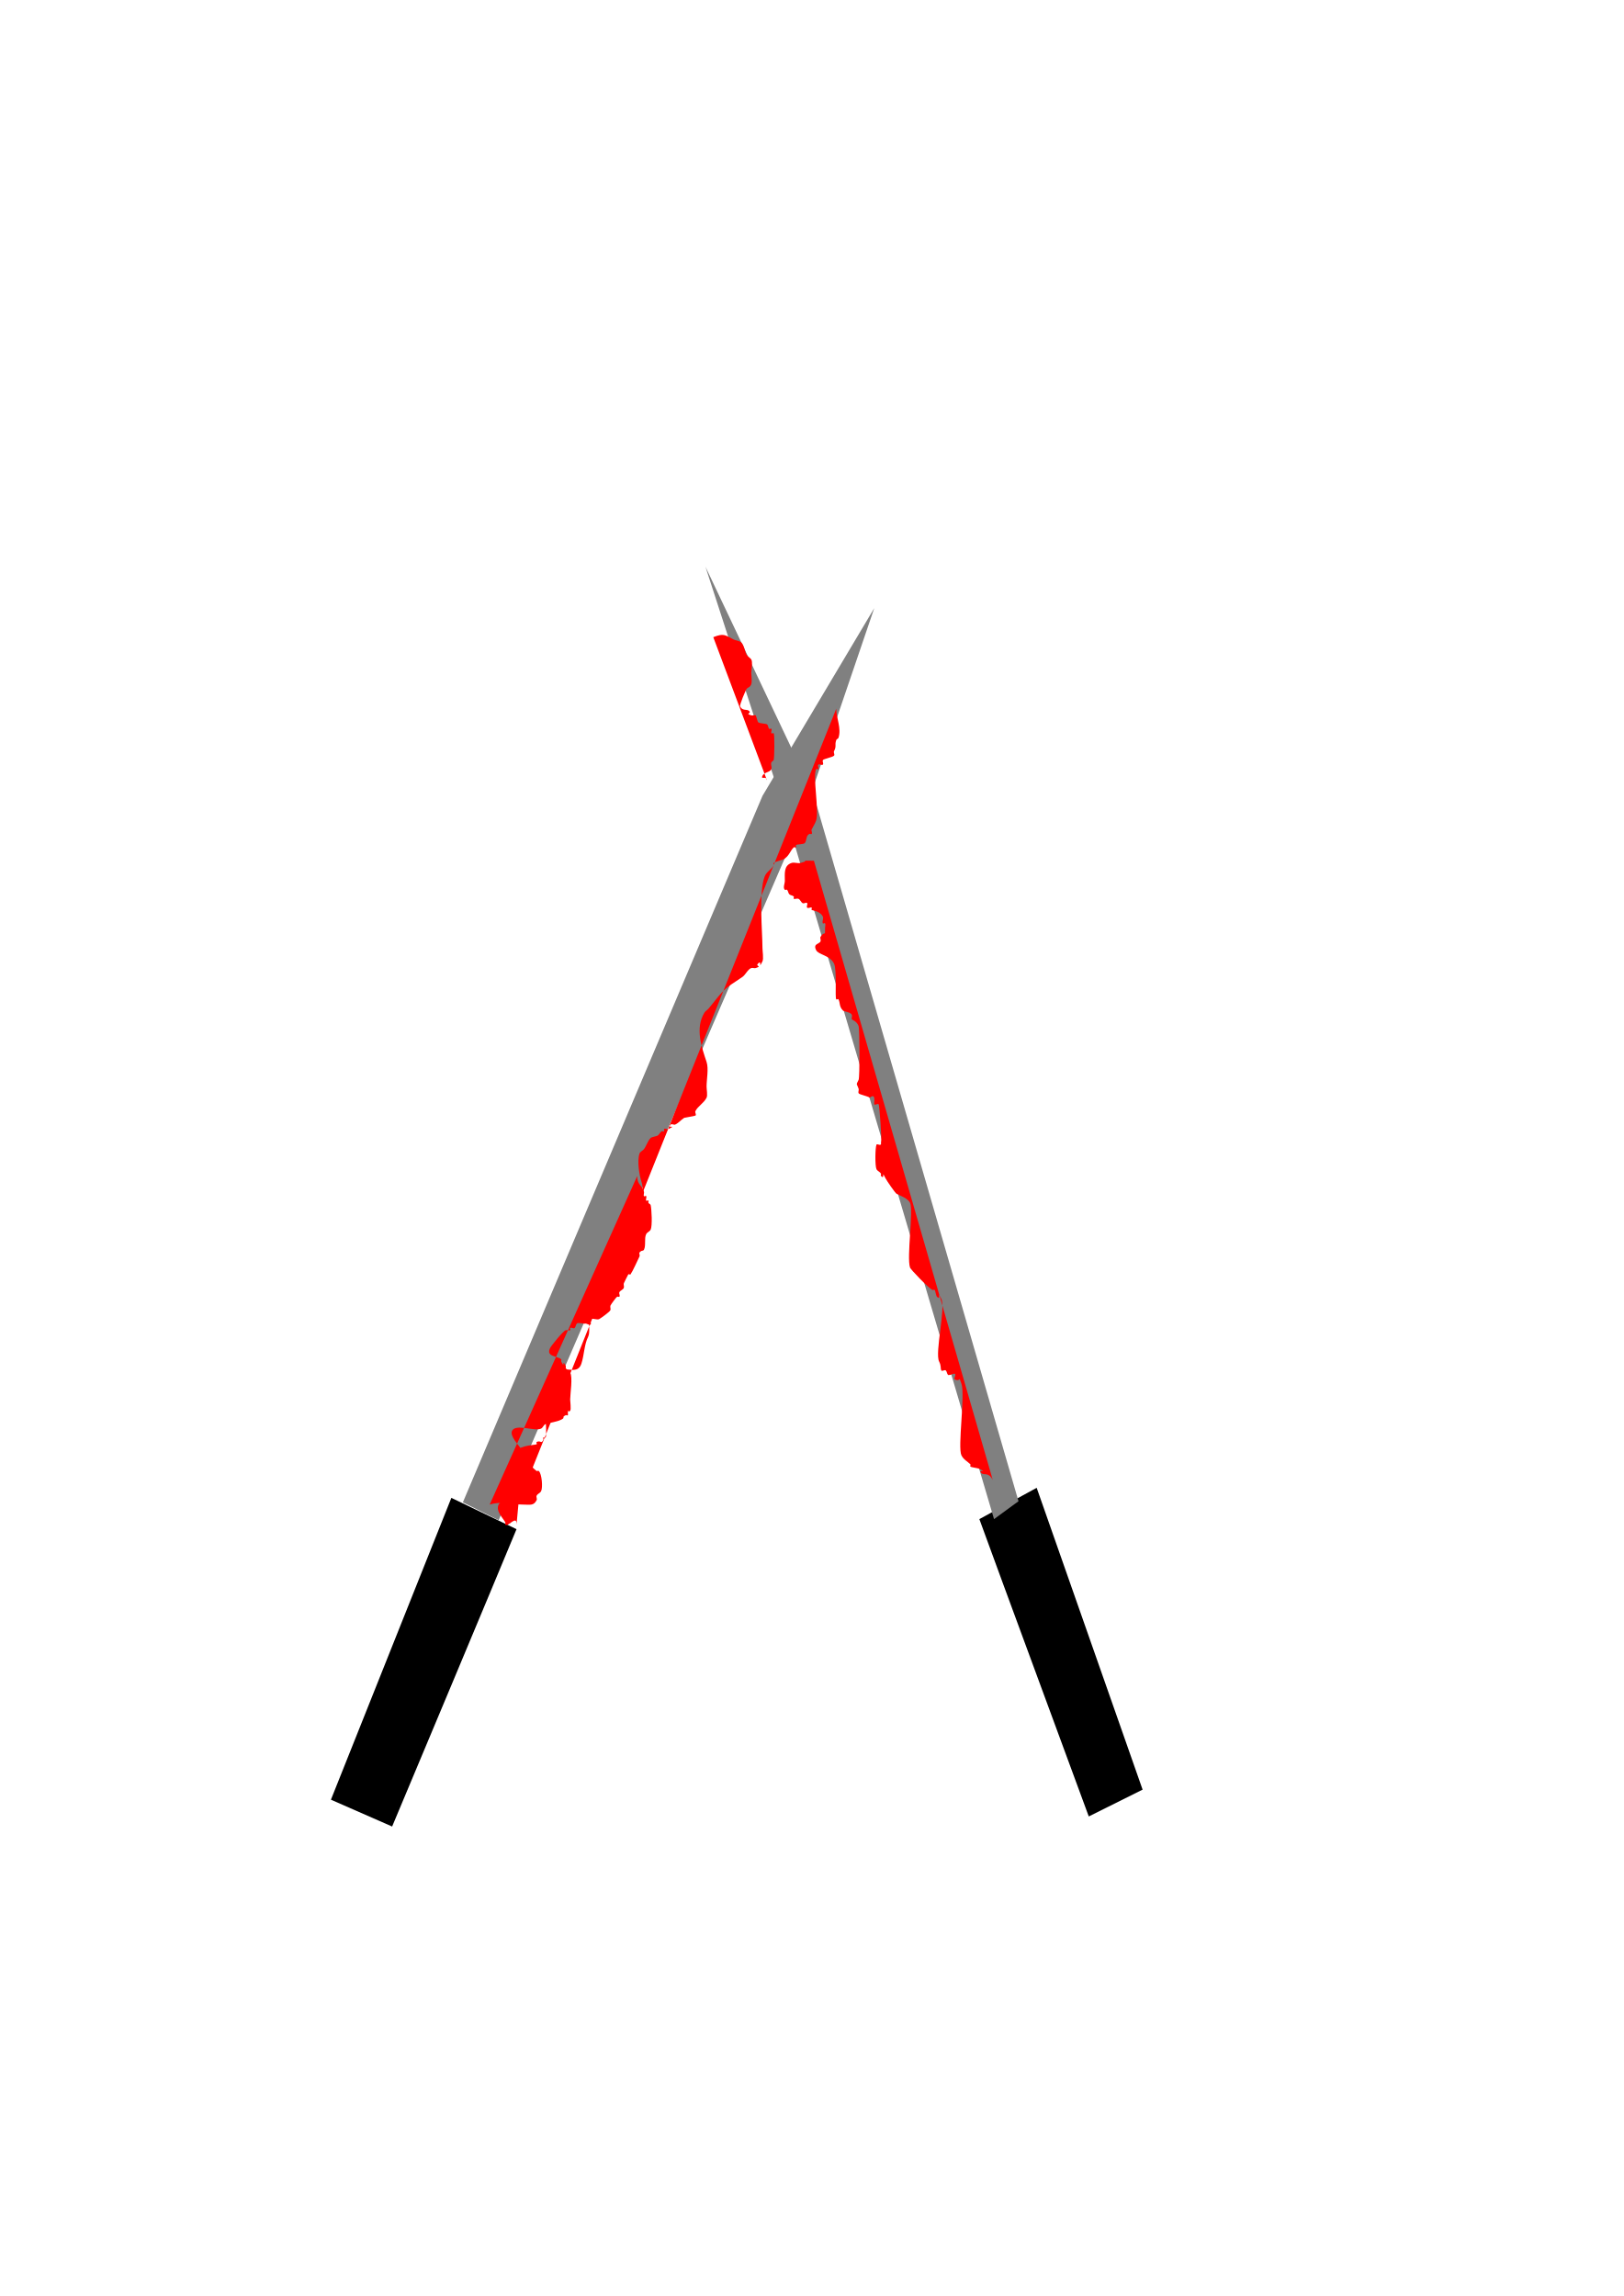
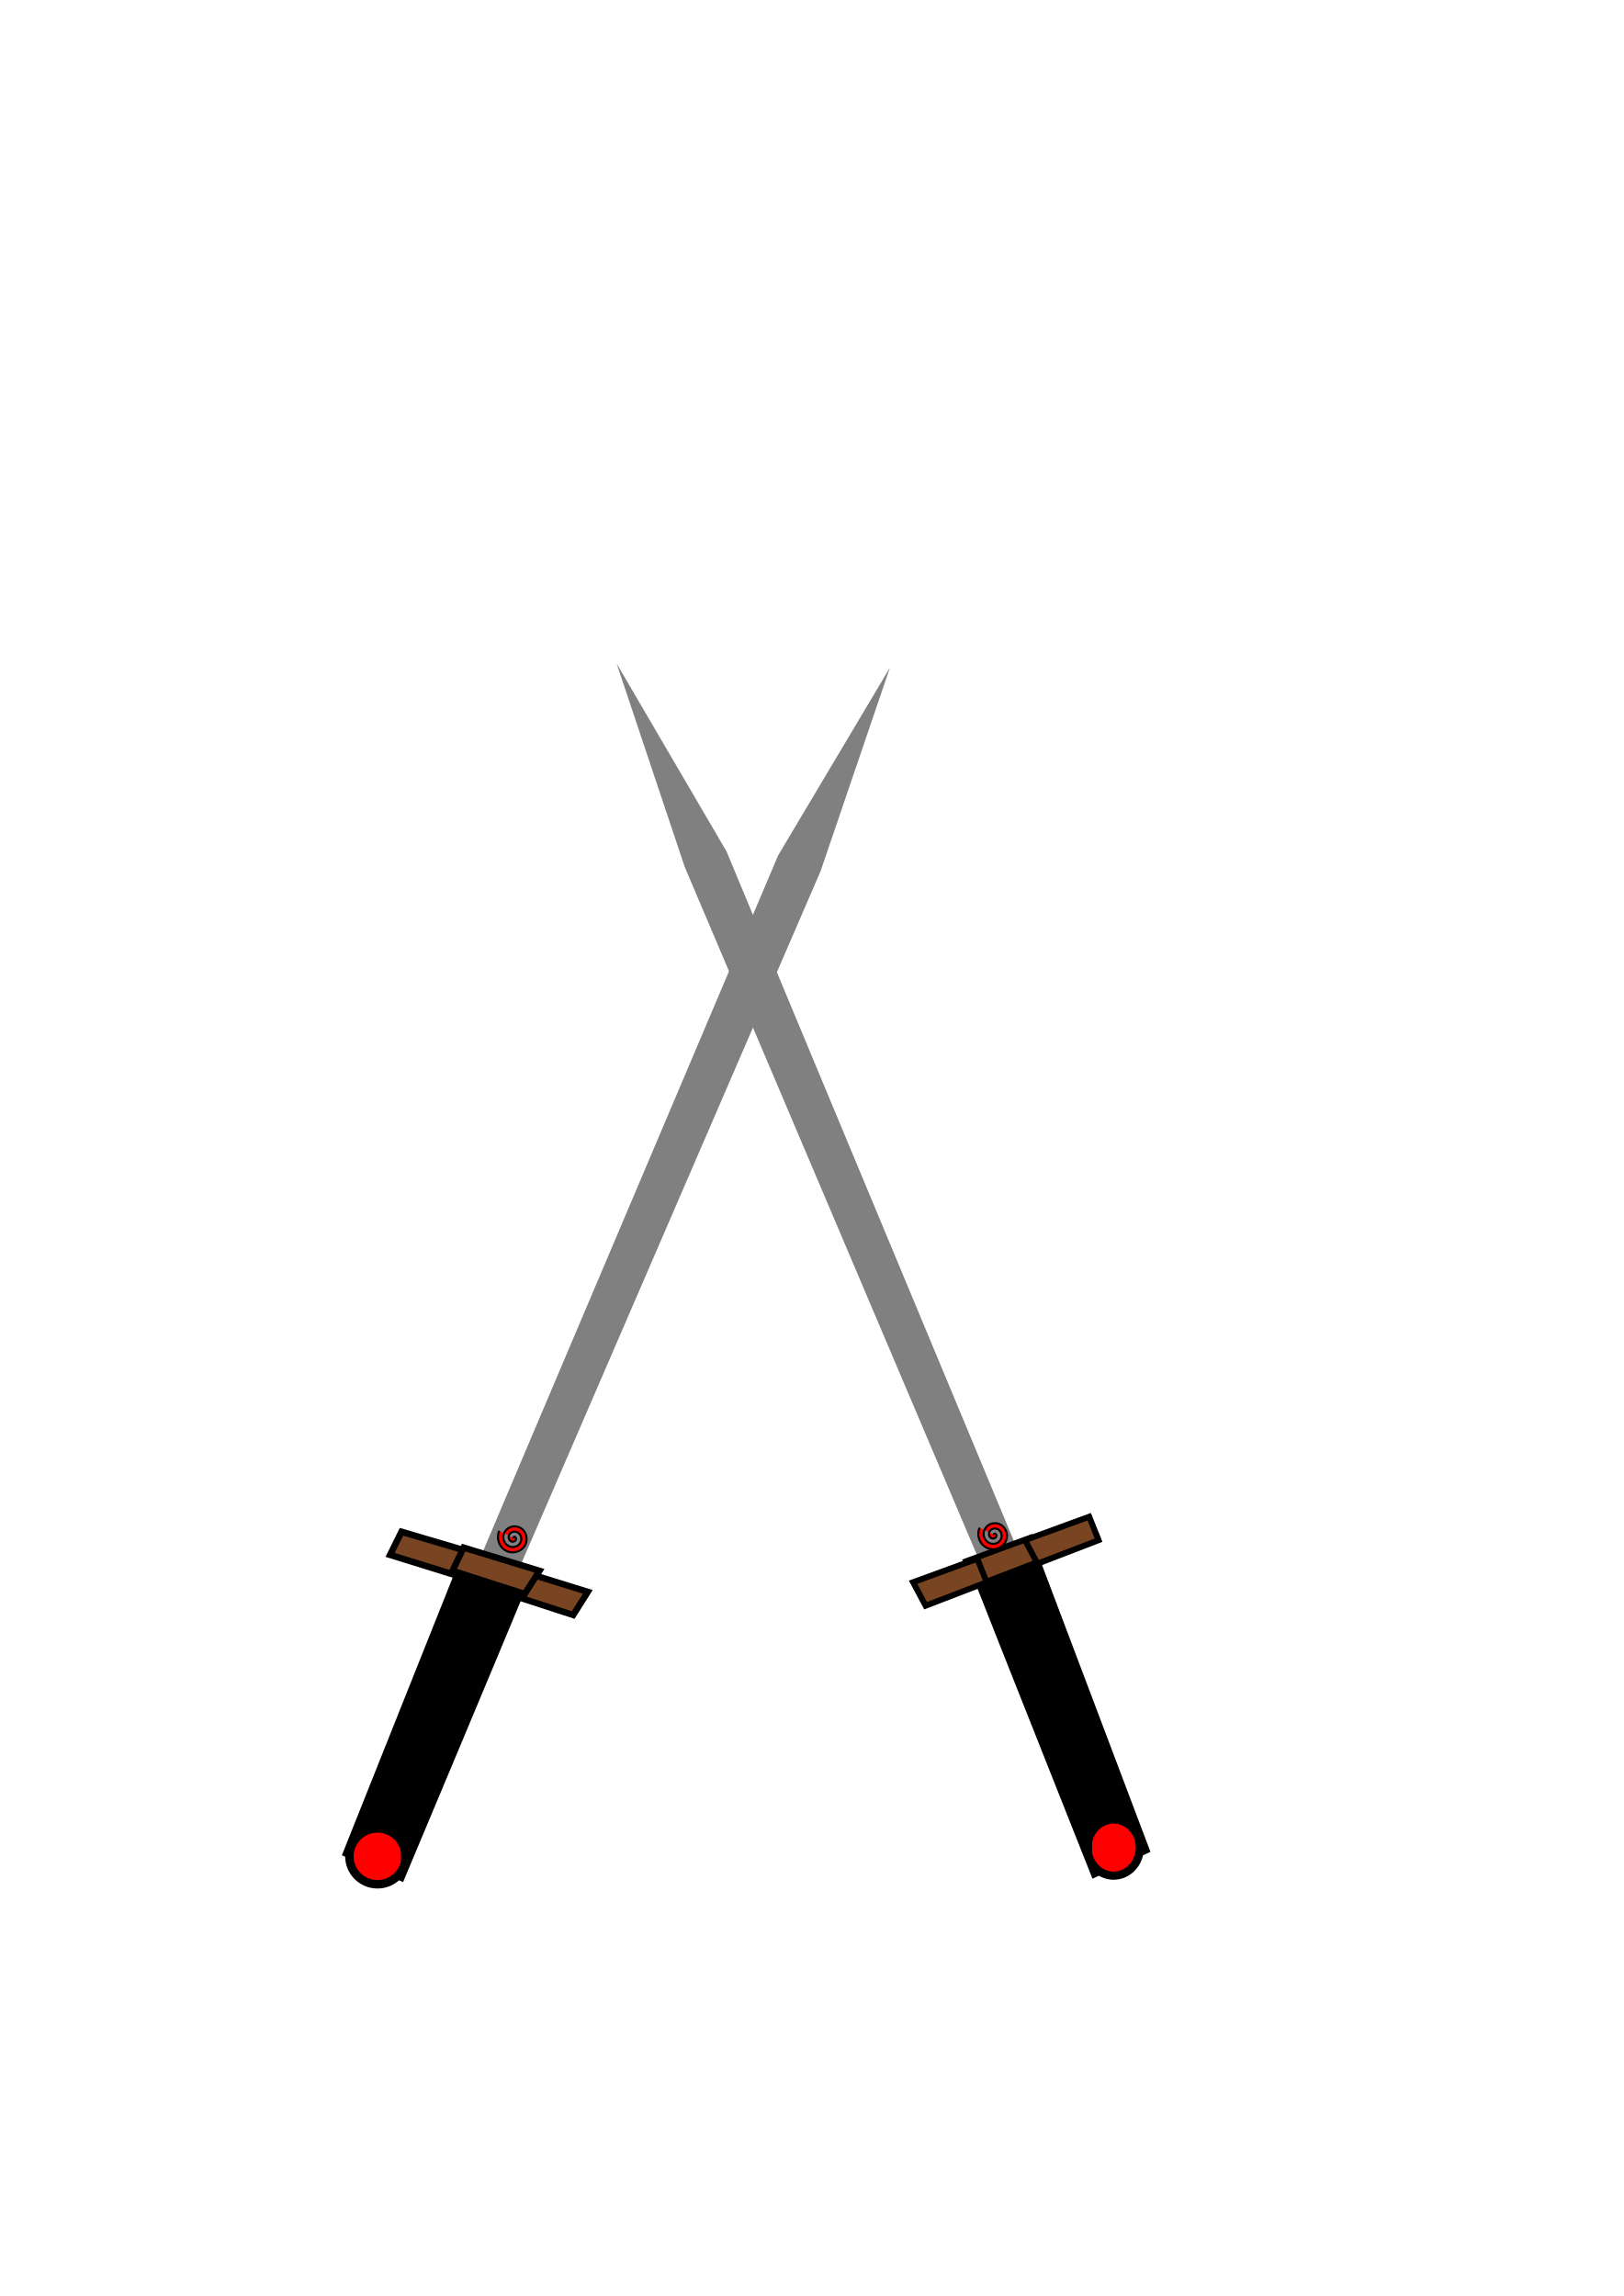
<svg xmlns="http://www.w3.org/2000/svg" width="210mm" height="297mm" viewBox="0 0 210 297" version="1.1" id="svg5">
-   <defs id="defs2" />
+   <defs id="defs2">
+     </defs>
  <g id="layer1" />
  <g id="layer2">
-     <path style="fill:#000000;stroke-width:0.249" d="M 50.716,236.27 C 62.973,207.061 66.803,197.807 66.803,197.807 l -8.427,-4.049 -15.576,39.041 z" id="path221" />
-     <path style="fill:#000000;stroke-width:0.233" d="M 140.815,234.968 C 130.035,205.76 126.666,196.506 126.666,196.506 l 7.411,-4.049 13.7,39.041 z" id="path221-8" />
-     <path style="fill:#808080;stroke-width:0.265" d="M 59.863,194.337 98.614,102.952 113.074,78.66 104.109,104.977 64.49,196.65 Z" id="path353" />
-     <path style="fill:#808080;stroke-width:0.219" d="M 131.727,194.192 105.226,102.808 91.24,73.31 l 10.228,31.522 27.094,91.674 z" id="path353-2" />
-     <path style="fill:#ff0000;stroke-width:0.265" d="m 65.936,197.229 c 0.457,-1.402 0.683,-2.777 1.446,-4.049 0.14,-0.234 0.427,-0.352 0.578,-0.578 0.114,-0.172 0.13,-2.119 0,-2.314 -0.051,-0.077 -1.143,-0.552 -1.157,-0.578 -0.098,-0.195 -0.088,-1.907 0,-2.024 0.576,-0.768 2.488,-0.753 2.603,-0.868 0.068,-0.068 -0.086,-0.246 0,-0.289 0.552,-0.276 0.557,0.331 0.868,-0.289 0.043,-0.086 -0.068,-0.221 0,-0.289 0.068,-0.068 0.221,0.068 0.289,0 0.289,-0.289 -0.371,-6.095 0,-6.651 0.193,-0.289 0.659,-0.3 0.868,-0.578 0.209,-0.278 0.3,-0.659 0.578,-0.868 0.154,-0.116 0.418,0.107 0.578,0 0.179,-0.12 0.137,-0.426 0.289,-0.578 0.44,-0.44 1.848,0.528 2.314,-0.868 0.373,-1.12 0.359,-2.452 0.868,-3.47 0.552,-1.103 -0.657,-4.548 0.289,-5.495 0.573,-0.573 1.398,-0.843 2.024,-1.157 1.204,-0.602 -0.309,0.02 0.289,-0.578 0.068,-0.068 0.203,0.043 0.289,0 0.138,-0.069 1.658,-1.369 1.735,-1.446 0.068,-0.068 -0.068,-0.221 0,-0.289 0.152,-0.152 0.386,-0.193 0.578,-0.289 0.289,-0.386 0.559,-0.786 0.868,-1.157 0.262,-0.314 0.685,-0.502 0.868,-0.868 0.105,-0.21 0.431,-3.906 0.289,-4.049 -0.068,-0.068 -0.246,0.086 -0.289,0 -0.488,-0.976 0.377,-3.495 0,-4.627 -0.311,-0.932 -0.623,-2.759 -0.289,-3.759 0.086,-0.259 0.415,-0.36 0.578,-0.578 0.337,-0.45 0.47,-1.048 0.868,-1.446 0.121,-0.121 0.692,-0.202 0.868,-0.289 0.244,-0.122 0.335,-0.456 0.578,-0.578 0.086,-0.043 0.221,0.068 0.289,0 0.068,-0.068 -0.068,-0.221 0,-0.289 0.136,-0.136 0.406,0.086 0.578,0 1.204,-0.602 -0.309,0.02 0.289,-0.578 0.136,-0.136 0.406,0.086 0.578,0 0.502,-0.251 0.63,-0.516 1.157,-0.868 0.039,-0.026 1.299,-0.216 1.446,-0.289 0.172,-0.086 -0.086,-0.406 0,-0.578 0.324,-0.647 1.095,-1.033 1.446,-1.735 0.152,-0.304 0,-1.099 0,-1.446 0,-0.918 0.289,-2.315 0,-3.181 -0.639,-1.916 -1.508,-4.331 -0.289,-6.362 0.14,-0.234 0.408,-0.365 0.578,-0.578 2.131,-2.663 1.89,-2.417 4.338,-4.049 0.409,-0.273 0.702,-1.005 1.157,-1.157 0.183,-0.061 0.395,0.061 0.578,0 0.903,-0.301 -0.096,-0.193 0.289,-0.578 0.598,-0.598 -0.023,0.914 0.578,-0.289 0.168,-0.337 0,-1.342 0,-1.735 0,-2.044 -0.506,-7.266 0.289,-9.254 0.262,-0.656 0.87,-0.873 1.157,-1.446 0.043,-0.086 -0.068,-0.221 0,-0.289 0.192,-0.192 1.144,-0.352 1.446,-0.578 0.62,-0.465 0.671,-0.96 1.157,-1.446 0.068,-0.068 0.221,0.068 0.289,0 0.068,-0.068 -0.068,-0.221 0,-0.289 0.143,-0.143 1.007,-0.065 1.157,-0.289 0.266,-0.4 0.103,-0.919 0.578,-1.157 0.086,-0.043 0.221,0.068 0.289,0 0.136,-0.136 -0.086,-0.406 0,-0.578 0.185,-0.37 0.45,-0.771 0.578,-1.157 0.413,-1.24 -0.462,-5.728 0,-6.651 0.043,-0.086 0.246,0.086 0.289,0 0.086,-0.172 -0.136,-0.442 0,-0.578 0.136,-0.136 0.442,0.136 0.578,0 0.136,-0.136 -0.086,-0.406 0,-0.578 0.083,-0.165 1.24,-0.372 1.446,-0.578 0.136,-0.136 -0.086,-0.406 0,-0.578 0.369,-0.738 0.05,-0.728 0.289,-1.446 0.043,-0.129 0.246,-0.16 0.289,-0.289 0.407,-1.22 -0.289,-2.571 -0.289,-3.759" id="path716" />
-     <path style="fill:#ff0000;stroke-width:0.265" d="m 92.252,82.42 c 1.387,-0.545 1.504,-0.26 2.603,0.289 0.247,0.124 0.62,0.166 0.868,0.289 0.521,0.26 0.591,1.321 0.868,1.735 0.151,0.227 0.427,0.352 0.578,0.578 0.203,0.305 0,1.351 0,1.735 0,0.392 0.117,1.095 0,1.446 -0.137,0.412 -0.416,0.416 -0.578,0.578 -0.124,0.124 -0.965,2.118 -0.868,2.314 0.309,0.618 0.886,0.308 1.157,0.578 0.386,0.386 -0.613,0.277 0.289,0.578 0.183,0.061 0.406,-0.086 0.578,0 0.035,0.018 0.242,0.821 0.289,0.868 0.203,0.203 0.969,0.164 1.157,0.289 0.179,0.12 0.137,0.426 0.289,0.578 0.068,0.068 0.246,-0.086 0.289,0 0.086,0.172 -0.086,0.406 0,0.578 0.043,0.086 0.221,-0.068 0.289,0 0.143,0.143 0.1,3.271 0,3.47 -0.061,0.122 -0.228,0.167 -0.289,0.289 -0.129,0.259 0.091,0.593 0,0.868 -0.139,0.418 -0.911,0.376 -1.157,0.868 -0.29,0.581 0.578,-0.053 0.578,0.578" id="path718" />
-     <path style="fill:#ff0000;stroke-width:0.265" d="m 105.266,111.339 c -3.024,0 0.111,-0.172 -1.735,0.289 -0.374,0.093 -0.791,-0.122 -1.157,0 -1.026,0.342 -0.868,1.364 -0.868,2.314 0,0.386 -0.273,0.884 0,1.157 0.068,0.068 0.221,-0.068 0.289,0 0.152,0.152 0.137,0.426 0.289,0.578 0.145,0.145 0.434,0.145 0.578,0.289 0.068,0.068 -0.086,0.246 0,0.289 0.172,0.086 0.395,-0.061 0.578,0 0.259,0.086 0.335,0.456 0.578,0.578 0.172,0.086 0.492,-0.172 0.578,0 0.086,0.172 -0.136,0.442 0,0.578 0.136,0.136 0.406,-0.086 0.578,0 0.086,0.043 -0.068,0.221 0,0.289 0.095,0.095 1.07,0.115 1.446,0.868 0.129,0.259 -0.129,0.609 0,0.868 0.043,0.086 0.246,-0.086 0.289,0 0.086,0.172 0,0.386 0,0.578 0,1.3 0.012,0.271 -0.578,1.157 -0.107,0.16 0.061,0.395 0,0.578 -0.13,0.389 -1.017,0.28 -0.578,1.157 0.306,0.613 1.767,0.642 2.314,1.735 0.405,0.81 0.093,4.431 0.289,4.627 0.068,0.068 0.246,-0.086 0.289,0 0.237,0.474 0.068,0.935 0.578,1.446 0.167,0.167 1.029,0.196 1.157,0.578 0.061,0.183 -0.086,0.406 0,0.578 0.021,0.041 0.659,0.242 0.868,0.868 0.139,0.416 0.159,6.622 0,6.941 -0.367,0.735 -0.239,0.438 0,1.157 0.061,0.183 -0.086,0.406 0,0.578 0.088,0.175 1.106,0.351 1.446,0.578 0.876,-0.714 0.497,0.787 0.578,0.868 0.136,0.136 0.492,-0.172 0.578,0 0.074,0.148 0.438,4.471 0.289,4.916 0.108,0.63 -0.482,0.096 -0.578,0.289 -0.17,0.34 -0.208,2.766 0,3.181 0.122,0.244 0.456,0.335 0.578,0.578 0.043,0.086 -0.068,0.221 0,0.289 0.598,0.598 -0.023,-0.914 0.578,0.289 0.166,0.332 1.269,1.936 1.446,2.024 0.467,0.233 1.456,0.599 1.735,1.157 0.477,0.954 -0.456,7.018 0,8.387 0.086,0.259 2.373,2.632 2.892,2.892 0.086,0.043 0.221,-0.068 0.289,0 0.096,0.096 0.193,0.771 0.289,0.868 0.598,0.598 -0.023,-0.914 0.578,0.289 0.586,1.173 -0.859,6.958 -0.289,8.097 0.31,0.62 0.14,0.859 0.289,1.157 0.086,0.172 0.442,-0.136 0.578,0 0.152,0.152 0.137,0.426 0.289,0.578 0.068,0.068 0.198,-0.03 0.289,0 1.21,-0.524 0.335,0.456 0.578,0.578 0.818,0.409 0.465,-0.63 0.868,0.578 0.501,1.503 -0.519,8.216 0,9.254 0.28,0.559 0.779,0.779 1.157,1.157 0.068,0.068 -0.068,0.221 0,0.289 0.107,0.107 0.978,0.2 1.157,0.289 1.204,0.602 -0.309,-0.02 0.289,0.578 0.281,0.281 0.914,-0.197 1.446,0.868" id="path720" />
-     <path style="fill:#ff0000;stroke-width:0.265" d="m 66.803,197.229 c 0.083,-1.363 -1.105,0.341 -1.446,0 -0.068,-0.068 0.043,-0.203 0,-0.289 -0.277,-0.554 -1.289,-1.471 -0.868,-2.314 0.269,-0.537 1.005,-0.647 1.446,-0.868 0.172,-0.086 0.492,0.172 0.578,0 0,-1.639 -0.193,-0.096 0.289,-0.578 0.447,-0.447 -0.299,-2.005 0,-2.603 0.122,-0.244 0.456,-0.335 0.578,-0.578 0.319,-0.638 0.289,-1.236 0.289,-2.024" id="path722" />
-     <path style="fill:#ff0000;stroke-width:0.265" d="m 63.333,194.626 c 1.53,-0.48 2.791,0 4.338,0 0.864,0 1.352,0.188 1.735,-0.578 0.086,-0.172 -0.086,-0.406 0,-0.578 0.122,-0.244 0.456,-0.335 0.578,-0.578 0.242,-0.484 0.092,-2.221 -0.289,-2.603 -0.068,-0.068 -0.193,0 -0.289,0 -0.193,-0.193 -0.456,-0.335 -0.578,-0.578 -0.086,-0.172 0.086,-0.406 0,-0.578 -0.043,-0.086 -0.203,0.043 -0.289,0 -0.387,-0.194 -0.401,-0.69 -0.578,-0.868 -0.152,-0.152 -0.426,-0.137 -0.578,-0.289 -0.136,-0.136 0.107,-0.418 0,-0.578 -0.298,-0.447 -1.485,-1.657 -1.157,-2.314 0.481,-0.962 2.935,0.123 3.759,-0.289 0.244,-0.122 0.32,-0.492 0.578,-0.578 0.673,-0.224 1.42,-0.276 2.024,-0.578 0.62,-0.31 -0.042,-0.268 0.578,-0.578 0.086,-0.043 0.246,0.086 0.289,0 0,-1.639 -0.193,-0.096 0.289,-0.578 0.144,-0.144 0,-1.22 0,-1.446 0,-0.682 0.355,-2.938 0,-3.47 -0.193,-0.193 -0.386,-0.386 -0.578,-0.578 0,-0.096 0.043,-0.203 0,-0.289 -0.566,-1.132 -0.013,0.553 -0.578,-0.578 -0.043,-0.086 0.068,-0.221 0,-0.289 -0.436,-0.436 -2.018,-0.302 -1.446,-1.446 0.161,-0.322 1.663,-2.193 2.024,-2.314 0.183,-0.061 0.406,0.086 0.578,0 0.086,-0.043 -0.068,-0.221 0,-0.289 0.136,-0.136 0.442,0.136 0.578,0 0.152,-0.152 0.137,-0.426 0.289,-0.578 0.186,-0.186 0.884,0.091 1.157,0 1.21,0.524 0.335,-0.456 0.578,-0.578 0.308,-0.154 0.848,0.154 1.157,0 0.181,-0.091 1.374,-0.941 1.446,-1.157 0.061,-0.183 -0.061,-0.395 0,-0.578 0.044,-0.132 0.752,-1.099 0.868,-1.157 0.086,-0.043 0.221,0.068 0.289,0 0.136,-0.136 -0.086,-0.406 0,-0.578 0.122,-0.244 0.492,-0.32 0.578,-0.578 0.061,-0.183 -0.061,-0.395 0,-0.578 0.027,-0.082 0.561,-1.139 0.578,-1.157 0.068,-0.068 0.236,0.08 0.289,0 0.346,-0.519 0.864,-1.728 1.157,-2.314 0.086,-0.172 -0.086,-0.406 0,-0.578 0.096,-0.193 0.482,-0.096 0.578,-0.289 0.286,-0.572 0.01,-1.466 0.289,-2.024 0.122,-0.244 0.456,-0.335 0.578,-0.578 0.237,-0.475 0.127,-2.673 0,-3.181 -0.033,-0.132 -0.228,-0.167 -0.289,-0.289 -0.043,-0.086 0.068,-0.221 0,-0.289 -0.068,-0.068 -0.246,0.086 -0.289,0 -0.086,-0.172 0.086,-0.406 0,-0.578 -0.043,-0.086 -0.246,0.086 -0.289,0 -0.086,-0.172 0.061,-0.395 0,-0.578 -0.315,-0.946 -0.868,-0.861 -0.868,-2.024" id="path724" />
+     <path style="fill:#000000;stroke-width:0.249" d="m 52.132,243.459 c 12.257,-29.208 16.087,-38.463 16.087,-38.463 l -8.427,-4.049 -15.576,39.041 z" id="path221" />
+     <path style="fill:#000000;stroke-width:0.242" d="M 141.293,243.018 C 129.683,213.809 126.055,204.555 126.055,204.555 l 7.982,-4.049 14.755,39.041 z" id="path221-3" />
+     <path style="fill:#808080;stroke-width:0.265" d="m 61.888,202.034 38.752,-91.385 14.46,-24.292 -8.965,26.316 -39.619,91.674 z" id="path353" />
+     <path style="fill:#808080;stroke-width:0.262" d="M 132.034,201.509 93.958,110.124 79.751,85.832 l 8.808,26.316 38.928,91.674 z" id="path353-9" />
+     <path style="fill:#784421;stroke:#000000;stroke-width:0.765" d="m 124.975,201.945 8.305,-3.038 1.215,3.038 -7.9,3.038 z" id="path11757" />
+     <path style="fill:#784421;stroke:#000000;stroke-width:0.765" d="m 132.566,199.231 8.305,-3.038 1.215,3.038 -7.9,3.038 z" id="path11757-9" />
+     <path style="fill:#784421;stroke:#000000;stroke-width:0.765" d="m 118.092,204.671 8.305,-3.038 1.215,3.038 -7.9,3.038 z" id="path11757-5" />
+     <path style="fill:#784421;stroke:#000000;stroke-width:0.822" d="m 76.026,205.913 -9.707,-3.001 -1.421,3.001 9.234,3.001 z" id="path11757-8" />
+     <path style="fill:#784421;stroke:#000000;stroke-width:0.838" d="m 62.052,201.131 -10.122,-2.99 -1.481,2.99 9.628,2.99 z" id="path11757-4" />
+     <path style="fill:#784421;stroke:#000000;stroke-width:0.826" d="m 69.773,203.19 -9.811,-2.998 -1.436,2.998 9.332,2.998 z" id="path11757-2" />
+     <path style="fill:#ff0000;fill-rule:evenodd;stroke:#000000;stroke-width:0.265" id="path11888" d="m 128.556,198.54 c -0.093,-0.047 0.017,-0.149 0.078,-0.155 0.165,-0.017 0.255,0.171 0.233,0.311 -0.039,0.249 -0.316,0.37 -0.543,0.311 -0.333,-0.087 -0.487,-0.464 -0.388,-0.776 0.132,-0.417 0.611,-0.605 1.009,-0.466 0.501,0.176 0.724,0.759 0.543,1.242 -0.219,0.585 -0.907,0.843 -1.475,0.621 -0.669,-0.262 -0.963,-1.055 -0.699,-1.708 0.305,-0.754 1.203,-1.082 1.941,-0.776 0.838,0.348 1.202,1.351 0.854,2.174 -0.39,0.923 -1.499,1.321 -2.407,0.932 -1.007,-0.433 -1.441,-1.648 -1.009,-2.639" />
+     <path style="fill:#ff0000;fill-rule:evenodd;stroke:#000000;stroke-width:0.265" id="path11888-0" d="m 128.556,198.54 c -0.093,-0.047 0.017,-0.149 0.078,-0.155 0.165,-0.017 0.255,0.171 0.233,0.311 -0.039,0.249 -0.316,0.37 -0.543,0.311 -0.333,-0.087 -0.487,-0.464 -0.388,-0.776 0.132,-0.417 0.611,-0.605 1.009,-0.466 0.501,0.176 0.724,0.759 0.543,1.242 -0.219,0.585 -0.907,0.843 -1.475,0.621 -0.669,-0.262 -0.963,-1.055 -0.699,-1.708 0.305,-0.754 1.203,-1.082 1.941,-0.776 0.838,0.348 1.202,1.351 0.854,2.174 -0.39,0.923 -1.499,1.321 -2.407,0.932 -1.007,-0.433 -1.441,-1.648 -1.009,-2.639" transform="translate(-62.12561,0.4094378)" />
+     <path style="fill:#ff0000;stroke:#000000;stroke-width:1.093" id="path12011" d="m 52.457,240.129 a 3.635,3.614 0 0 1 -3.59,3.614 3.635,3.614 0 0 1 -3.679,-3.524 3.635,3.614 0 0 1 3.499,-3.701 3.635,3.614 0 0 1 3.766,3.432" />
+     <path style="fill:#ff0000;stroke:#000000;stroke-width:1.058" id="path12011-5" d="m -140.641,238.996 a 3.39,3.631 0 0 1 -3.348,3.631 3.39,3.631 0 0 1 -3.431,-3.541 3.39,3.631 0 0 1 3.262,-3.719 3.39,3.631 0 0 1 3.512,3.449" transform="scale(-1,1)" />
+     <path style="fill:#000000;stroke:#000000;stroke-width:0.765" d="m 52.218,239.55 0.102,1.625" id="path12098" />
+     <path style="fill:#000000;stroke:#000000;stroke-width:0.765" d="m 140.876,238.296 -0.051,1.734" id="path12142" />
  </g>
</svg>
